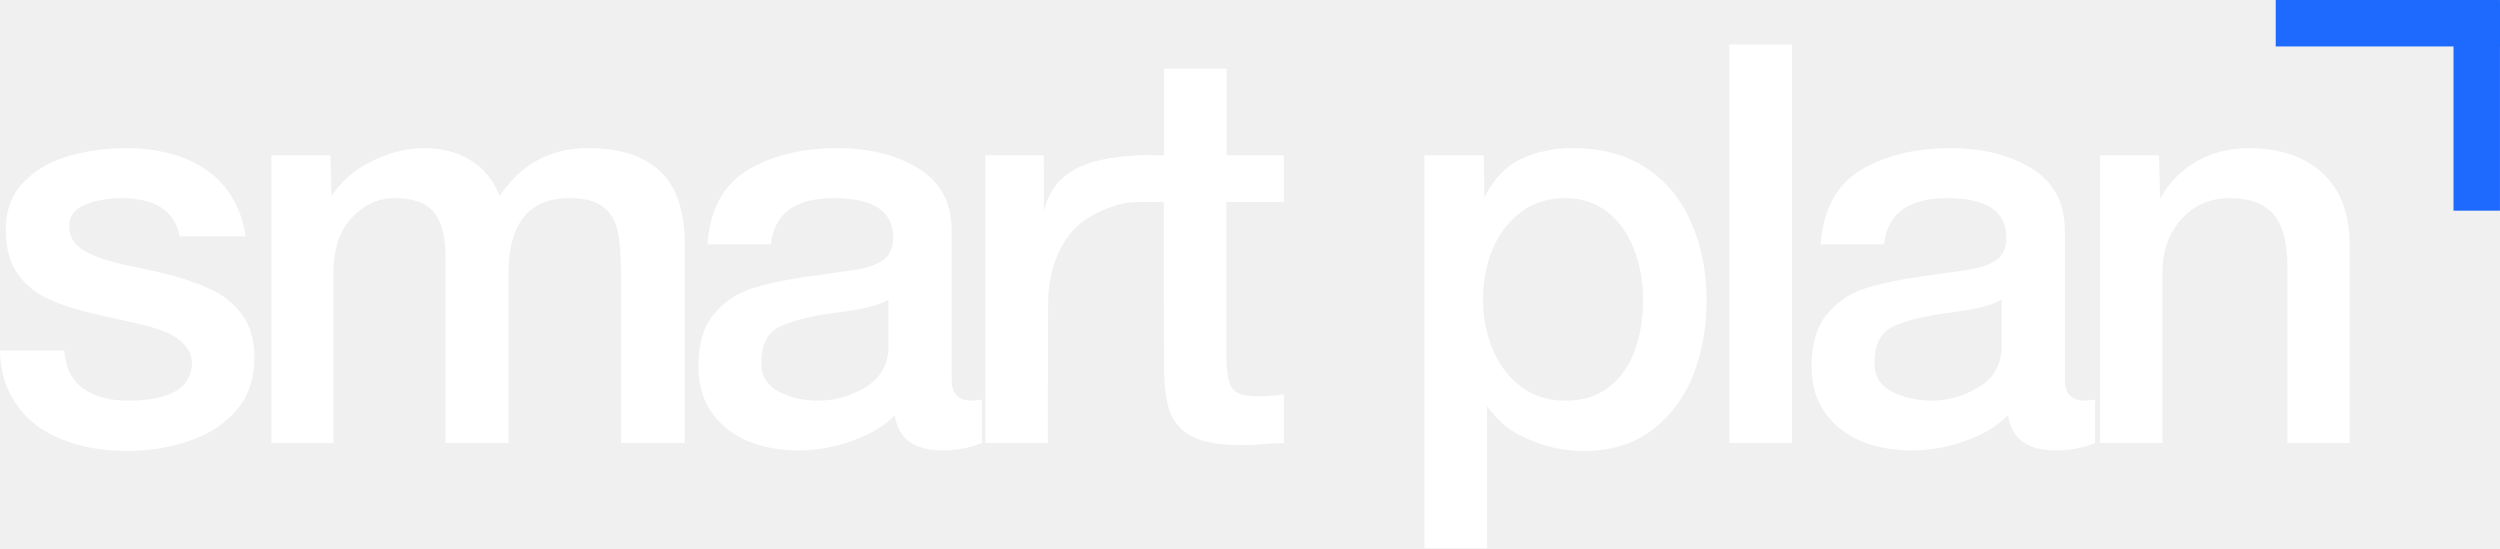
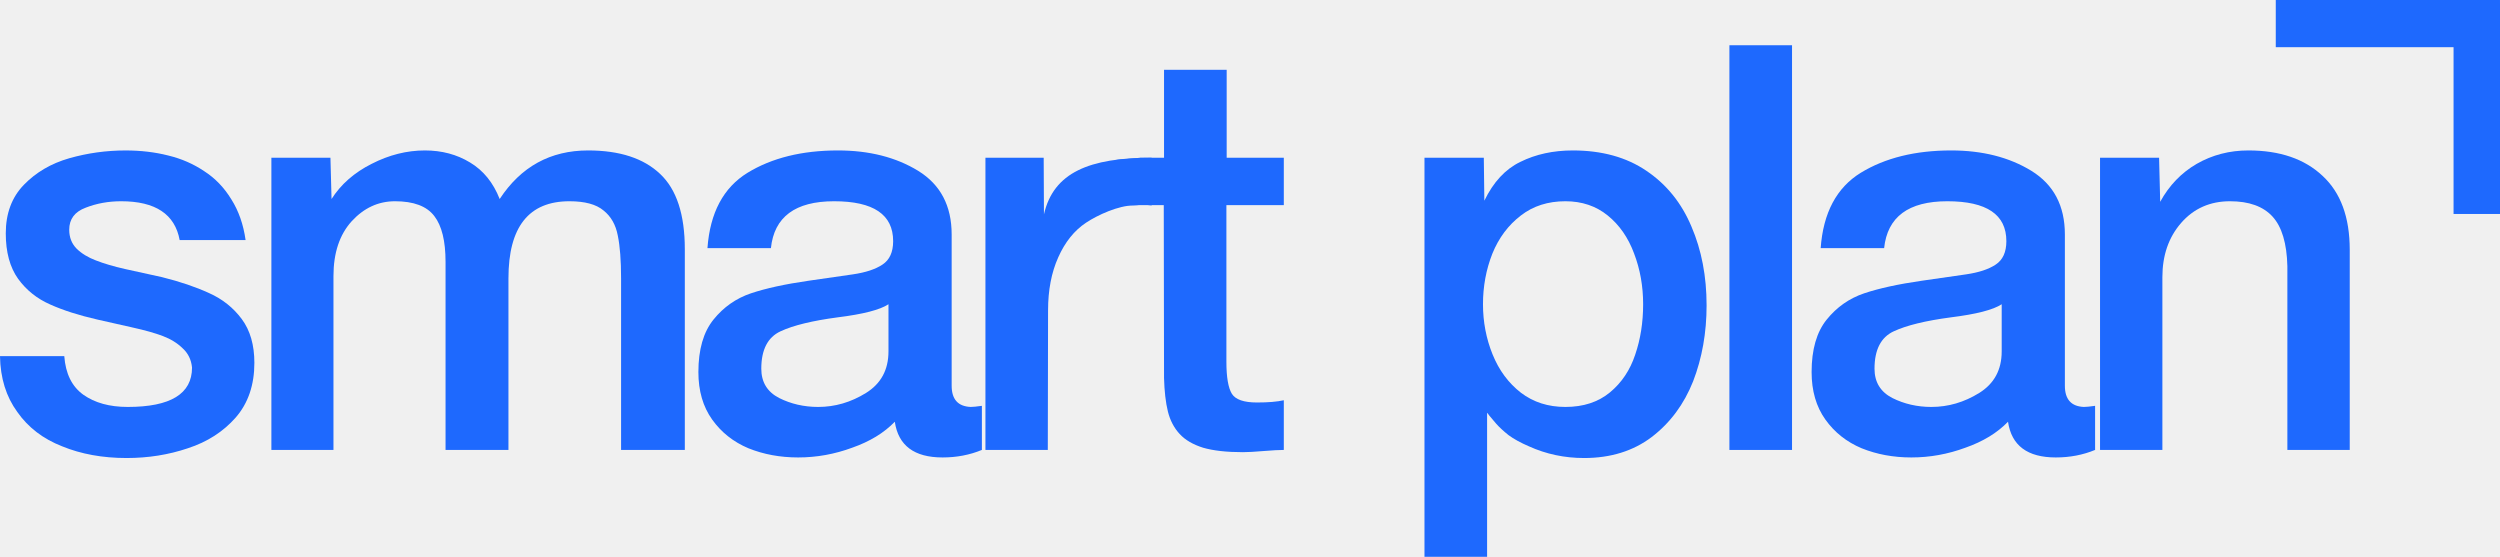
- <svg xmlns="http://www.w3.org/2000/svg" width="228" height="50" viewBox="0 0 228 50" fill="none">
-   <path d="M191.52 40.401V14.161H196.906L197.006 18.121C197.824 16.651 198.935 15.515 200.338 14.713C201.758 13.911 203.328 13.51 205.048 13.51C207.921 13.51 210.175 14.27 211.812 15.79C213.466 17.294 214.292 19.508 214.292 22.432V40.401H208.605V23.91C208.555 21.855 208.104 20.368 207.253 19.449C206.401 18.53 205.106 18.071 203.369 18.071C201.549 18.071 200.063 18.723 198.91 20.026C197.774 21.312 197.207 22.933 197.207 24.888V40.401H191.52Z" fill="white" />
-   <path d="M182.551 31.554V27.319C181.783 27.82 180.238 28.213 177.917 28.497C175.612 28.797 173.875 29.215 172.706 29.75C171.536 30.284 170.952 31.404 170.952 33.108C170.952 34.311 171.495 35.188 172.58 35.739C173.666 36.274 174.852 36.541 176.138 36.541C177.674 36.541 179.127 36.124 180.497 35.288C181.867 34.453 182.551 33.208 182.551 31.554ZM188.313 21.053V34.637C188.313 35.856 188.89 36.491 190.042 36.541C190.259 36.541 190.602 36.508 191.069 36.441V40.401C189.967 40.852 188.773 41.078 187.487 41.078C184.898 41.078 183.445 40.008 183.128 37.87C182.142 38.872 180.848 39.649 179.244 40.2C177.641 40.785 175.996 41.078 174.309 41.078C172.672 41.078 171.161 40.802 169.774 40.251C168.405 39.682 167.303 38.822 166.467 37.669C165.632 36.516 165.215 35.096 165.215 33.409C165.215 31.387 165.674 29.817 166.593 28.697C167.511 27.578 168.647 26.792 170 26.341C171.369 25.89 173.115 25.514 175.236 25.213C176.773 24.996 178.125 24.804 179.294 24.637C180.464 24.47 181.366 24.178 182 23.76C182.652 23.342 182.977 22.64 182.977 21.655C182.977 19.266 181.182 18.071 177.591 18.071C174.05 18.071 172.129 19.474 171.829 22.281H166.042C166.275 19.107 167.495 16.851 169.699 15.515C171.921 14.178 174.668 13.51 177.942 13.51C180.798 13.51 183.236 14.12 185.257 15.339C187.295 16.576 188.313 18.48 188.313 21.053Z" fill="white" />
-   <path d="M157.719 40.402V4.062H163.431V40.402H157.719Z" fill="white" />
-   <path d="M149.852 27.319C149.852 25.698 149.577 24.178 149.025 22.758C148.491 21.337 147.689 20.201 146.62 19.349C145.551 18.497 144.265 18.071 142.762 18.071C141.176 18.071 139.823 18.497 138.704 19.349C137.551 20.218 136.683 21.362 136.098 22.783C135.53 24.203 135.246 25.715 135.246 27.319C135.246 28.906 135.539 30.41 136.123 31.83C136.708 33.25 137.568 34.394 138.704 35.263C139.839 36.115 141.192 36.541 142.762 36.541C144.399 36.541 145.752 36.107 146.821 35.238C147.89 34.369 148.658 33.242 149.126 31.855C149.61 30.468 149.852 28.956 149.852 27.319ZM129.91 49.999V14.161H135.322L135.372 18.021C136.19 16.35 137.284 15.189 138.654 14.537C140.057 13.852 141.652 13.51 143.439 13.51C146.094 13.51 148.332 14.12 150.153 15.339C151.99 16.559 153.359 18.23 154.261 20.352C155.18 22.457 155.639 24.812 155.639 27.419C155.639 29.875 155.23 32.147 154.412 34.236C153.577 36.307 152.316 37.978 150.629 39.248C148.942 40.501 146.888 41.128 144.466 41.128C142.679 41.128 141 40.777 139.43 40.075C138.679 39.758 138.061 39.423 137.576 39.073C137.109 38.705 136.733 38.362 136.449 38.045C136.165 37.728 135.956 37.485 135.823 37.318C135.706 37.151 135.639 37.068 135.622 37.068V49.999H129.91Z" fill="white" />
-   <path d="M101.824 18.422V14.357L104.03 14.162H106.158V6.268H111.87V14.162H117.081V18.422H111.845V32.482C111.845 33.869 112.012 34.829 112.346 35.364C112.68 35.882 113.44 36.141 114.626 36.141C115.662 36.141 116.48 36.074 117.081 35.941V40.401C116.664 40.401 116.046 40.435 115.227 40.502C114.409 40.569 113.783 40.602 113.348 40.602C111.862 40.602 110.651 40.468 109.716 40.201C108.797 39.917 108.087 39.508 107.586 38.973C107.069 38.422 106.709 37.745 106.509 36.943C106.309 36.141 106.192 35.139 106.158 33.936L106.133 18.422H101.824Z" fill="white" />
-   <path d="M89.871 40.402V14.162H95.182L95.207 19.25C96.076 15.49 99.349 14.162 105.028 14.162V18.448C103.942 18.314 103.856 18.448 103.372 18.448C102.019 18.448 100.109 19.3 99.04 20.002C97.972 20.703 97.128 21.739 96.51 23.109C95.892 24.462 95.583 26.05 95.583 27.871L95.558 40.402H89.871Z" fill="white" />
-   <path d="M81.028 31.554V27.319C80.26 27.82 78.715 28.213 76.393 28.497C74.088 28.797 72.351 29.215 71.182 29.75C70.013 30.284 69.428 31.404 69.428 33.108C69.428 34.311 69.971 35.188 71.057 35.739C72.142 36.274 73.328 36.541 74.614 36.541C76.151 36.541 77.604 36.124 78.974 35.288C80.343 34.453 81.028 33.208 81.028 31.554ZM86.79 21.053V34.637C86.79 35.856 87.366 36.491 88.519 36.541C88.736 36.541 89.078 36.508 89.546 36.441V40.401C88.444 40.852 87.249 41.078 85.963 41.078C83.374 41.078 81.921 40.008 81.604 37.87C80.619 38.872 79.324 39.649 77.721 40.2C76.118 40.785 74.472 41.078 72.785 41.078C71.149 41.078 69.637 40.802 68.251 40.251C66.881 39.682 65.779 38.822 64.944 37.669C64.109 36.516 63.691 35.096 63.691 33.409C63.691 31.387 64.151 29.817 65.069 28.697C65.988 27.578 67.124 26.792 68.477 26.341C69.846 25.89 71.591 25.514 73.713 25.213C75.249 24.996 76.602 24.804 77.771 24.637C78.94 24.47 79.842 24.178 80.477 23.76C81.128 23.342 81.454 22.64 81.454 21.655C81.454 19.266 79.658 18.071 76.067 18.071C72.527 18.071 70.606 19.474 70.305 22.281H64.518C64.752 19.107 65.971 16.851 68.176 15.515C70.397 14.178 73.145 13.51 76.418 13.51C79.274 13.51 81.713 14.12 83.734 15.339C85.771 16.576 86.79 18.48 86.79 21.053Z" fill="white" />
-   <path d="M24.75 40.401V14.161H30.136L30.236 17.87C31.088 16.551 32.308 15.498 33.894 14.713C35.481 13.911 37.101 13.51 38.755 13.51C40.291 13.51 41.661 13.869 42.863 14.587C44.082 15.306 44.984 16.4 45.569 17.87C47.506 14.963 50.195 13.51 53.636 13.51C56.508 13.51 58.696 14.211 60.2 15.615C61.703 17.002 62.454 19.257 62.454 22.382V40.401H56.642V24.988C56.642 23.384 56.542 22.106 56.342 21.154C56.158 20.184 55.724 19.433 55.039 18.898C54.371 18.347 53.335 18.071 51.932 18.071C48.224 18.071 46.37 20.377 46.37 24.988V40.401H40.633V23.509C40.633 21.638 40.291 20.268 39.606 19.399C38.922 18.514 37.727 18.071 36.024 18.071C34.504 18.071 33.184 18.672 32.065 19.875C30.963 21.078 30.412 22.716 30.412 24.788V40.401H24.75Z" fill="white" />
-   <path d="M0 31.98H5.862C5.979 33.551 6.555 34.703 7.591 35.439C8.643 36.174 9.996 36.541 11.649 36.541C15.558 36.541 17.512 35.364 17.512 33.008C17.445 32.306 17.161 31.73 16.66 31.278C16.176 30.811 15.574 30.443 14.856 30.176C14.138 29.908 13.203 29.649 12.05 29.399C10.915 29.148 9.862 28.914 8.894 28.697C7.19 28.313 5.754 27.862 4.585 27.344C3.382 26.826 2.405 26.057 1.653 25.038C0.902 24.002 0.526 22.64 0.526 20.953C0.526 19.165 1.077 17.712 2.18 16.592C3.282 15.473 4.66 14.679 6.313 14.211C7.983 13.744 9.695 13.51 11.449 13.51C12.835 13.51 14.13 13.66 15.332 13.961C16.535 14.245 17.629 14.713 18.614 15.364C19.616 15.999 20.443 16.843 21.094 17.895C21.762 18.931 22.197 20.151 22.397 21.555H16.384C15.95 19.232 14.171 18.071 11.048 18.071C9.896 18.071 8.819 18.263 7.816 18.647C6.814 19.015 6.313 19.675 6.313 20.627C6.313 21.312 6.539 21.88 6.99 22.331C7.441 22.766 8.025 23.117 8.743 23.384C9.478 23.668 10.372 23.927 11.424 24.161C12.493 24.395 13.612 24.637 14.781 24.888C16.418 25.289 17.846 25.765 19.065 26.316C20.284 26.851 21.278 27.628 22.046 28.647C22.815 29.666 23.199 30.978 23.199 32.582C23.199 34.57 22.631 36.207 21.495 37.494C20.36 38.764 18.907 39.682 17.136 40.251C15.382 40.835 13.52 41.128 11.549 41.128C9.361 41.128 7.399 40.777 5.662 40.075C3.925 39.407 2.564 38.379 1.578 36.992C0.56 35.622 0.033 33.952 0 31.98Z" fill="white" />
-   <rect x="207.547" width="20.449" height="4.237" fill="#1E69FE" />
-   <rect x="227.996" y="0.291" width="18.922" height="4.236" transform="rotate(90 227.996 0.291016)" fill="#1E69FE" />
+ <svg xmlns="http://www.w3.org/2000/svg" width="220" height="49" viewBox="0 0 220 49" fill="none">
+   <path d="M184.803 39.593V13.878H190L190.097 17.759C190.887 16.318 191.958 15.204 193.312 14.418C194.682 13.633 196.197 13.239 197.857 13.239C200.629 13.239 202.804 13.985 204.384 15.475C205.979 16.948 206.777 19.118 206.777 21.983V39.593H201.289V23.432C201.241 21.418 200.806 19.961 199.984 19.06C199.162 18.16 197.913 17.71 196.237 17.71C194.48 17.71 193.046 18.348 191.934 19.625C190.838 20.886 190.29 22.474 190.29 24.39V39.593H184.803Z" fill="#1E69FE" />
+   <path d="M176.149 30.923V26.773C175.408 27.264 173.917 27.648 171.677 27.927C169.453 28.222 167.777 28.631 166.649 29.155C165.521 29.679 164.957 30.776 164.957 32.446C164.957 33.625 165.481 34.485 166.528 35.025C167.576 35.549 168.72 35.811 169.961 35.811C171.443 35.811 172.846 35.401 174.167 34.583C175.489 33.764 176.149 32.544 176.149 30.923ZM181.709 20.632V33.944C181.709 35.139 182.265 35.762 183.377 35.811C183.587 35.811 183.917 35.778 184.369 35.713V39.593C183.305 40.035 182.153 40.256 180.912 40.256C178.414 40.256 177.012 39.208 176.705 37.113C175.755 38.095 174.506 38.856 172.958 39.397C171.411 39.97 169.824 40.256 168.196 40.256C166.617 40.256 165.158 39.986 163.821 39.446C162.499 38.889 161.435 38.046 160.63 36.916C159.824 35.786 159.421 34.395 159.421 32.741C159.421 30.759 159.864 29.22 160.75 28.123C161.637 27.026 162.733 26.257 164.038 25.815C165.36 25.372 167.044 25.004 169.091 24.709C170.573 24.497 171.879 24.308 173.007 24.145C174.135 23.981 175.005 23.694 175.618 23.285C176.246 22.875 176.56 22.188 176.56 21.222C176.56 18.88 174.828 17.71 171.363 17.71C167.946 17.71 166.093 19.085 165.803 21.836H160.219C160.444 18.725 161.621 16.514 163.748 15.204C165.892 13.895 168.543 13.239 171.701 13.239C174.457 13.239 176.81 13.837 178.76 15.032C180.726 16.244 181.709 18.111 181.709 20.632Z" fill="#1E69FE" />
+   <path d="M152.188 39.595V3.982H157.699V39.595H152.188Z" fill="#1E69FE" />
+   <path d="M144.596 26.773C144.596 25.184 144.33 23.694 143.798 22.302C143.283 20.911 142.509 19.797 141.478 18.962C140.446 18.127 139.205 17.71 137.755 17.71C136.224 17.71 134.918 18.127 133.839 18.962C132.727 19.814 131.889 20.935 131.325 22.327C130.777 23.719 130.503 25.201 130.503 26.773C130.503 28.328 130.785 29.802 131.349 31.193C131.913 32.585 132.743 33.707 133.839 34.558C134.935 35.393 136.24 35.811 137.755 35.811C139.334 35.811 140.64 35.385 141.671 34.534C142.702 33.682 143.444 32.577 143.895 31.218C144.362 29.859 144.596 28.377 144.596 26.773ZM125.354 49V13.878H130.575L130.623 17.66C131.413 16.023 132.469 14.885 133.79 14.246C135.144 13.575 136.683 13.239 138.408 13.239C140.97 13.239 143.13 13.837 144.886 15.032C146.659 16.228 147.98 17.865 148.851 19.945C149.737 22.008 150.18 24.316 150.18 26.871C150.18 29.278 149.785 31.505 148.996 33.551C148.19 35.582 146.973 37.219 145.345 38.463C143.718 39.691 141.735 40.306 139.399 40.306C137.674 40.306 136.055 39.962 134.54 39.274C133.814 38.963 133.218 38.635 132.751 38.291C132.3 37.931 131.937 37.596 131.663 37.285C131.389 36.973 131.188 36.736 131.059 36.572C130.946 36.408 130.881 36.327 130.865 36.327V49H125.354Z" fill="#1E69FE" />
+   <path d="M98.253 18.054V14.07L100.382 13.879H102.435V6.142H107.947V13.879H112.975V18.054H107.923V31.833C107.923 33.192 108.084 34.133 108.406 34.657C108.728 35.165 109.462 35.419 110.606 35.419C111.605 35.419 112.395 35.353 112.975 35.222V39.594C112.572 39.594 111.976 39.627 111.186 39.692C110.396 39.758 109.792 39.791 109.373 39.791C107.939 39.791 106.77 39.66 105.868 39.398C104.981 39.119 104.296 38.718 103.813 38.194C103.313 37.654 102.967 36.991 102.773 36.205C102.58 35.419 102.467 34.436 102.435 33.257L102.411 18.054H98.253Z" fill="#1E69FE" />
+   <path d="M86.719 39.594V13.879H91.844L91.868 18.864C92.706 15.18 95.865 13.879 101.344 13.879V18.079C100.297 17.948 100.214 18.079 99.746 18.079C98.441 18.079 96.598 18.914 95.567 19.601C94.535 20.289 93.721 21.304 93.125 22.647C92.529 23.973 92.23 25.529 92.23 27.313L92.206 39.594H86.719Z" fill="#1E69FE" />
+   <path d="M78.186 30.923V26.773C77.445 27.264 75.954 27.648 73.714 27.927C71.49 28.222 69.814 28.631 68.686 29.155C67.558 29.679 66.994 30.776 66.994 32.446C66.994 33.625 67.518 34.485 68.565 35.025C69.613 35.549 70.757 35.811 71.998 35.811C73.481 35.811 74.883 35.401 76.204 34.583C77.526 33.764 78.186 32.544 78.186 30.923ZM83.746 20.632V33.944C83.746 35.139 84.302 35.762 85.415 35.811C85.624 35.811 85.954 35.778 86.406 35.713V39.593C85.342 40.035 84.19 40.256 82.949 40.256C80.451 40.256 79.049 39.208 78.743 37.113C77.792 38.095 76.543 38.856 74.996 39.397C73.448 39.97 71.861 40.256 70.233 40.256C68.654 40.256 67.195 39.986 65.858 39.446C64.536 38.889 63.472 38.046 62.667 36.916C61.861 35.786 61.458 34.395 61.458 32.741C61.458 30.759 61.901 29.22 62.788 28.123C63.674 27.026 64.77 26.257 66.075 25.815C67.397 25.372 69.081 25.004 71.128 24.709C72.61 24.497 73.916 24.308 75.044 24.145C76.172 23.981 77.042 23.694 77.655 23.285C78.283 22.875 78.597 22.188 78.597 21.222C78.597 18.88 76.865 17.71 73.4 17.71C69.983 17.71 68.13 19.085 67.84 21.836H62.256C62.481 18.725 63.658 16.514 65.785 15.204C67.929 13.895 70.58 13.239 73.738 13.239C76.494 13.239 78.847 13.837 80.797 15.032C82.763 16.244 83.746 18.111 83.746 20.632Z" fill="#1E69FE" />
+   <path d="M23.882 39.593V13.878H29.079L29.176 17.513C29.998 16.22 31.174 15.188 32.705 14.418C34.236 13.633 35.8 13.239 37.395 13.239C38.878 13.239 40.199 13.591 41.36 14.296C42.536 15 43.406 16.072 43.971 17.513C45.84 14.664 48.435 13.239 51.755 13.239C54.526 13.239 56.638 13.927 58.088 15.303C59.539 16.662 60.264 18.872 60.264 21.934V39.593H54.655V24.488C54.655 22.916 54.559 21.664 54.365 20.73C54.188 19.781 53.769 19.044 53.108 18.52C52.464 17.98 51.464 17.71 50.111 17.71C46.533 17.71 44.744 19.969 44.744 24.488V39.593H39.208V23.039C39.208 21.205 38.878 19.863 38.217 19.011C37.556 18.143 36.404 17.71 34.76 17.71C33.294 17.71 32.02 18.299 30.941 19.478C29.877 20.657 29.345 22.262 29.345 24.292V39.593H23.882Z" fill="#1E69FE" />
+   <path d="M0 31.341H5.657C5.77 32.88 6.326 34.01 7.325 34.73C8.34 35.451 9.645 35.811 11.241 35.811C15.012 35.811 16.898 34.657 16.898 32.348C16.833 31.66 16.559 31.095 16.076 30.653C15.608 30.195 15.028 29.835 14.335 29.573C13.642 29.311 12.74 29.057 11.628 28.811C10.532 28.566 9.517 28.336 8.582 28.124C6.938 27.747 5.552 27.305 4.424 26.797C3.264 26.29 2.321 25.537 1.595 24.538C0.87 23.523 0.508 22.188 0.508 20.534C0.508 18.782 1.039 17.358 2.103 16.261C3.167 15.164 4.496 14.386 6.092 13.927C7.703 13.469 9.355 13.24 11.048 13.24C12.385 13.24 13.634 13.387 14.794 13.682C15.955 13.96 17.011 14.419 17.961 15.057C18.928 15.679 19.726 16.506 20.355 17.538C20.999 18.553 21.418 19.748 21.612 21.124H15.81C15.391 18.848 13.675 17.71 10.661 17.71C9.549 17.71 8.509 17.898 7.542 18.275C6.575 18.635 6.092 19.282 6.092 20.215C6.092 20.886 6.309 21.443 6.745 21.885C7.18 22.311 7.744 22.655 8.437 22.917C9.146 23.195 10.008 23.449 11.023 23.678C12.055 23.907 13.135 24.145 14.263 24.39C15.842 24.783 17.22 25.25 18.396 25.79C19.573 26.314 20.532 27.076 21.273 28.074C22.015 29.073 22.385 30.359 22.385 31.93C22.385 33.879 21.837 35.484 20.741 36.744C19.645 37.989 18.243 38.889 16.535 39.446C14.843 40.019 13.046 40.306 11.144 40.306C9.033 40.306 7.139 39.962 5.463 39.274C3.787 38.619 2.474 37.612 1.523 36.253C0.54 34.91 0.032 33.273 0 31.341Z" fill="#1E69FE" />
+   <rect x="200.268" width="19.731" height="4.153" fill="#1E69FE" />
+   <rect x="220" y="0.286" width="18.544" height="4.087" transform="rotate(90 220 0.285645)" fill="#1E69FE" />
</svg>
